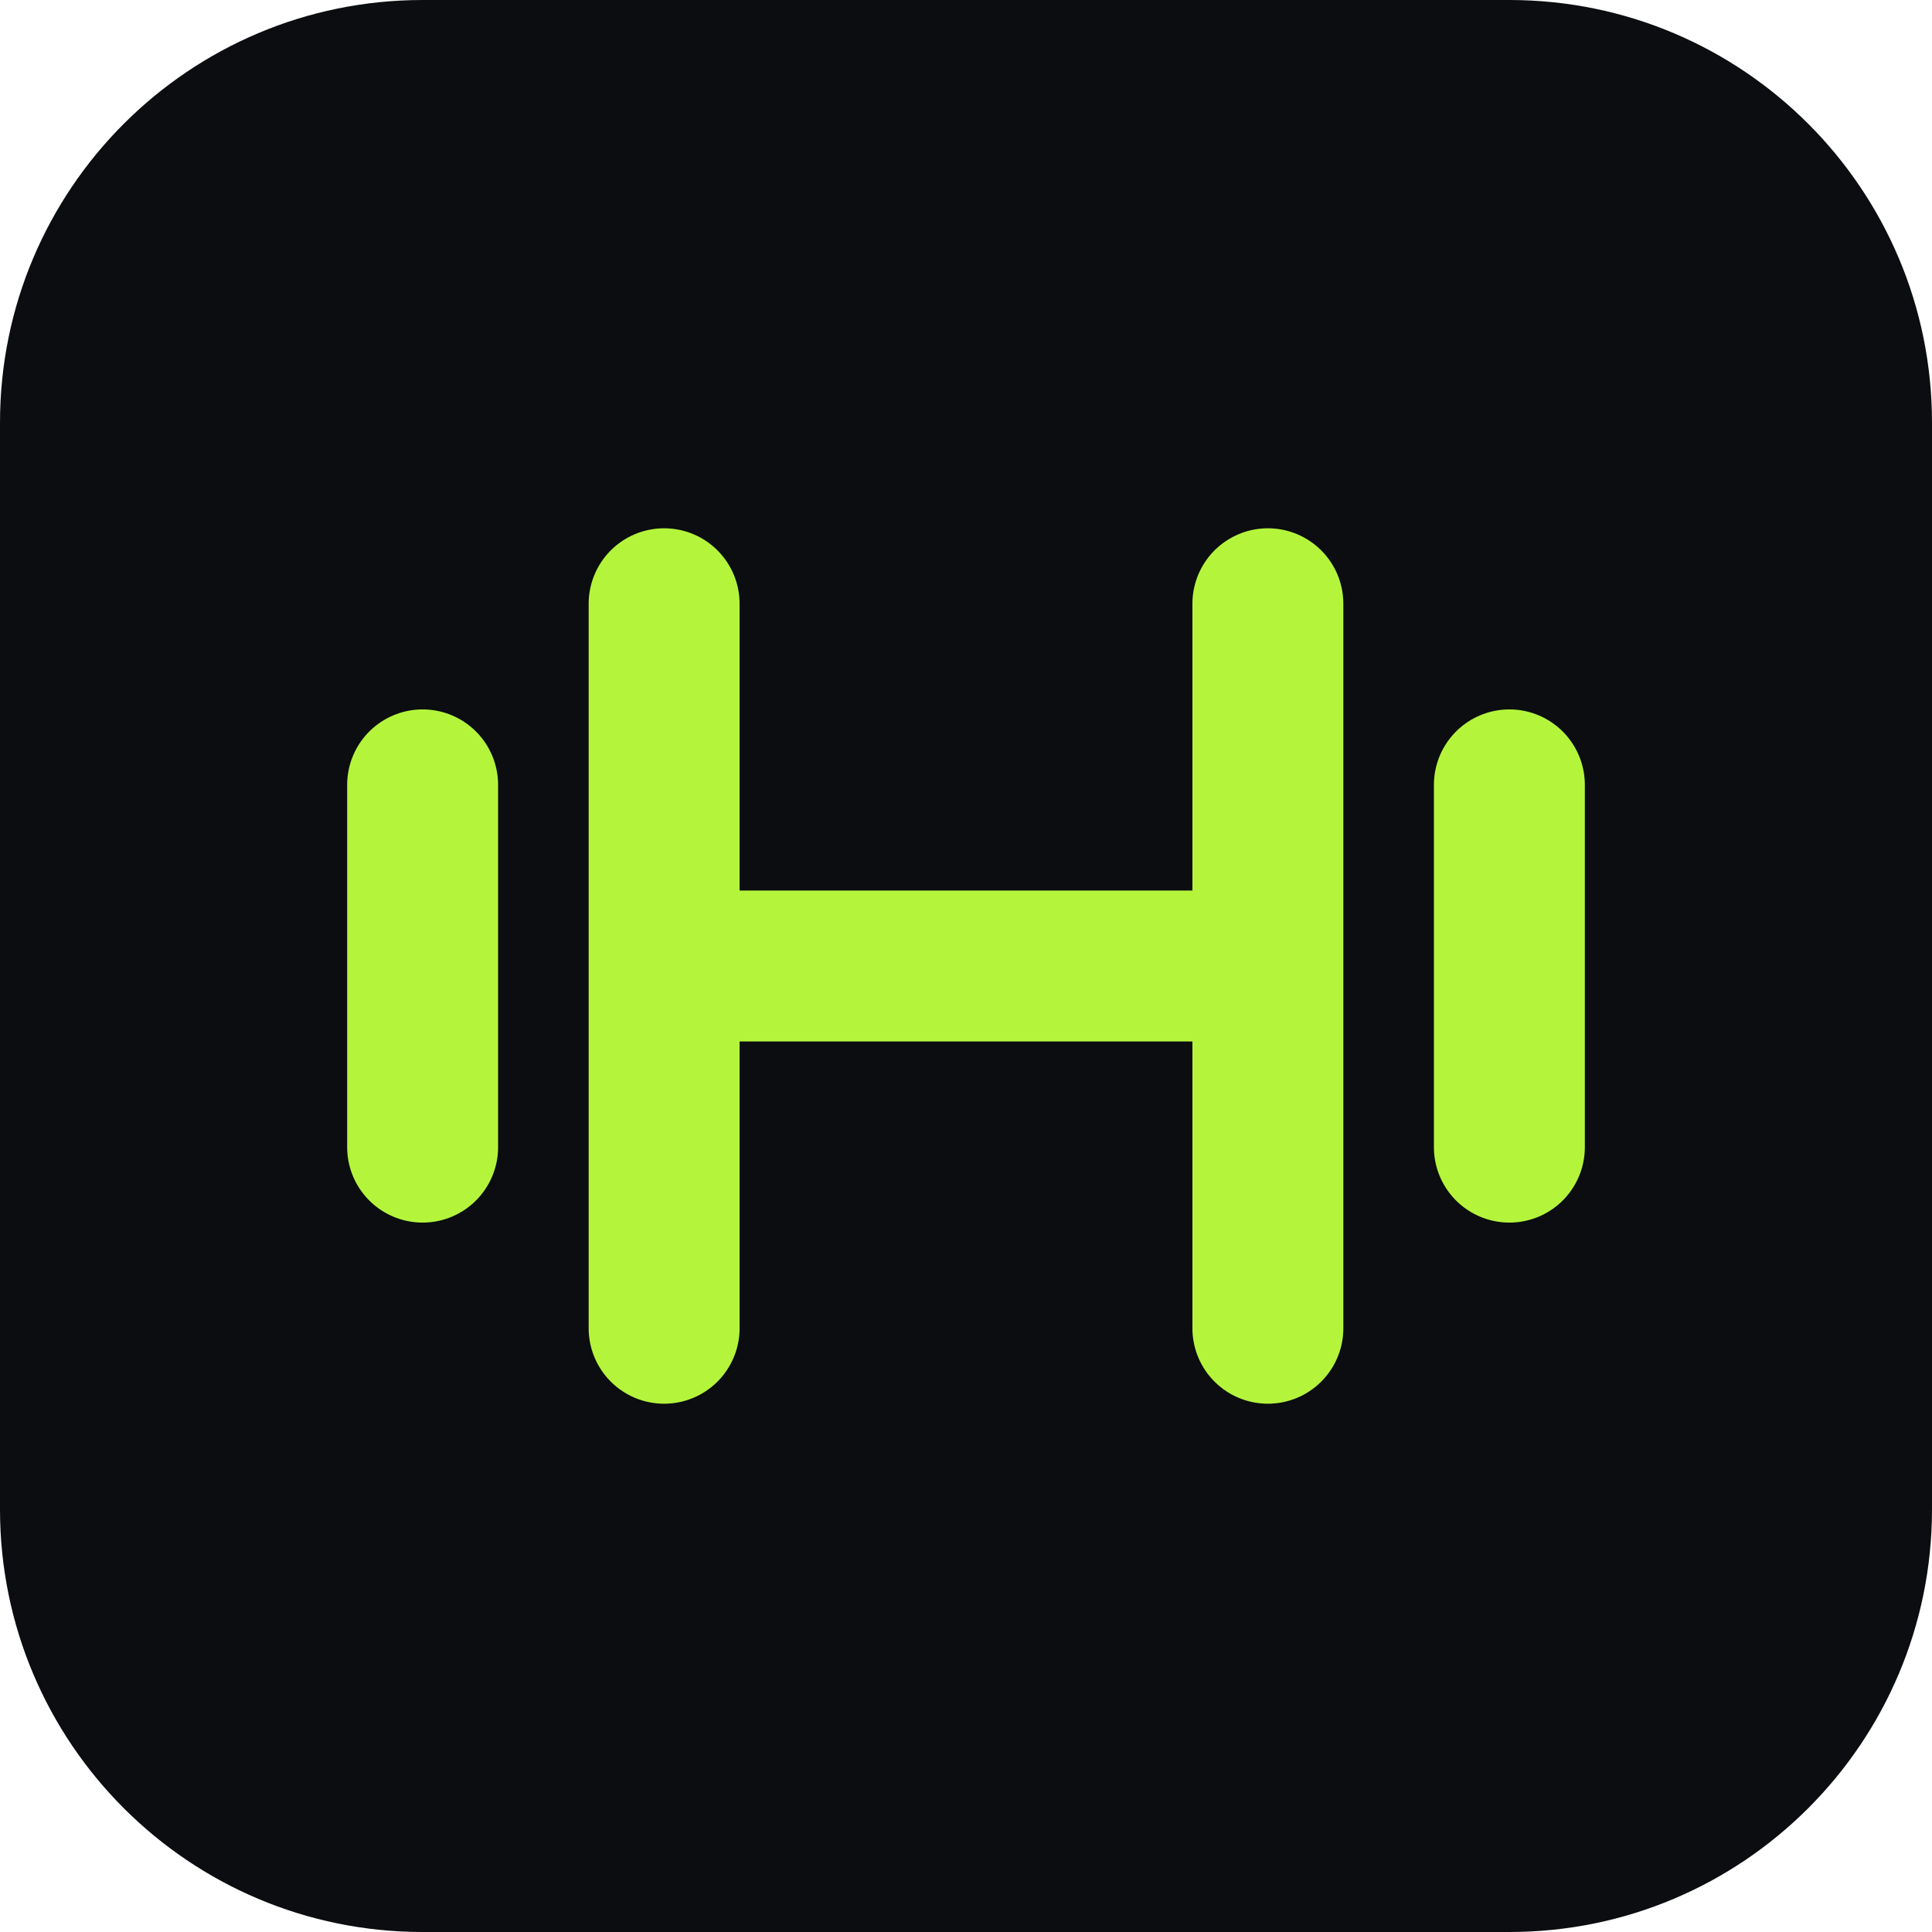
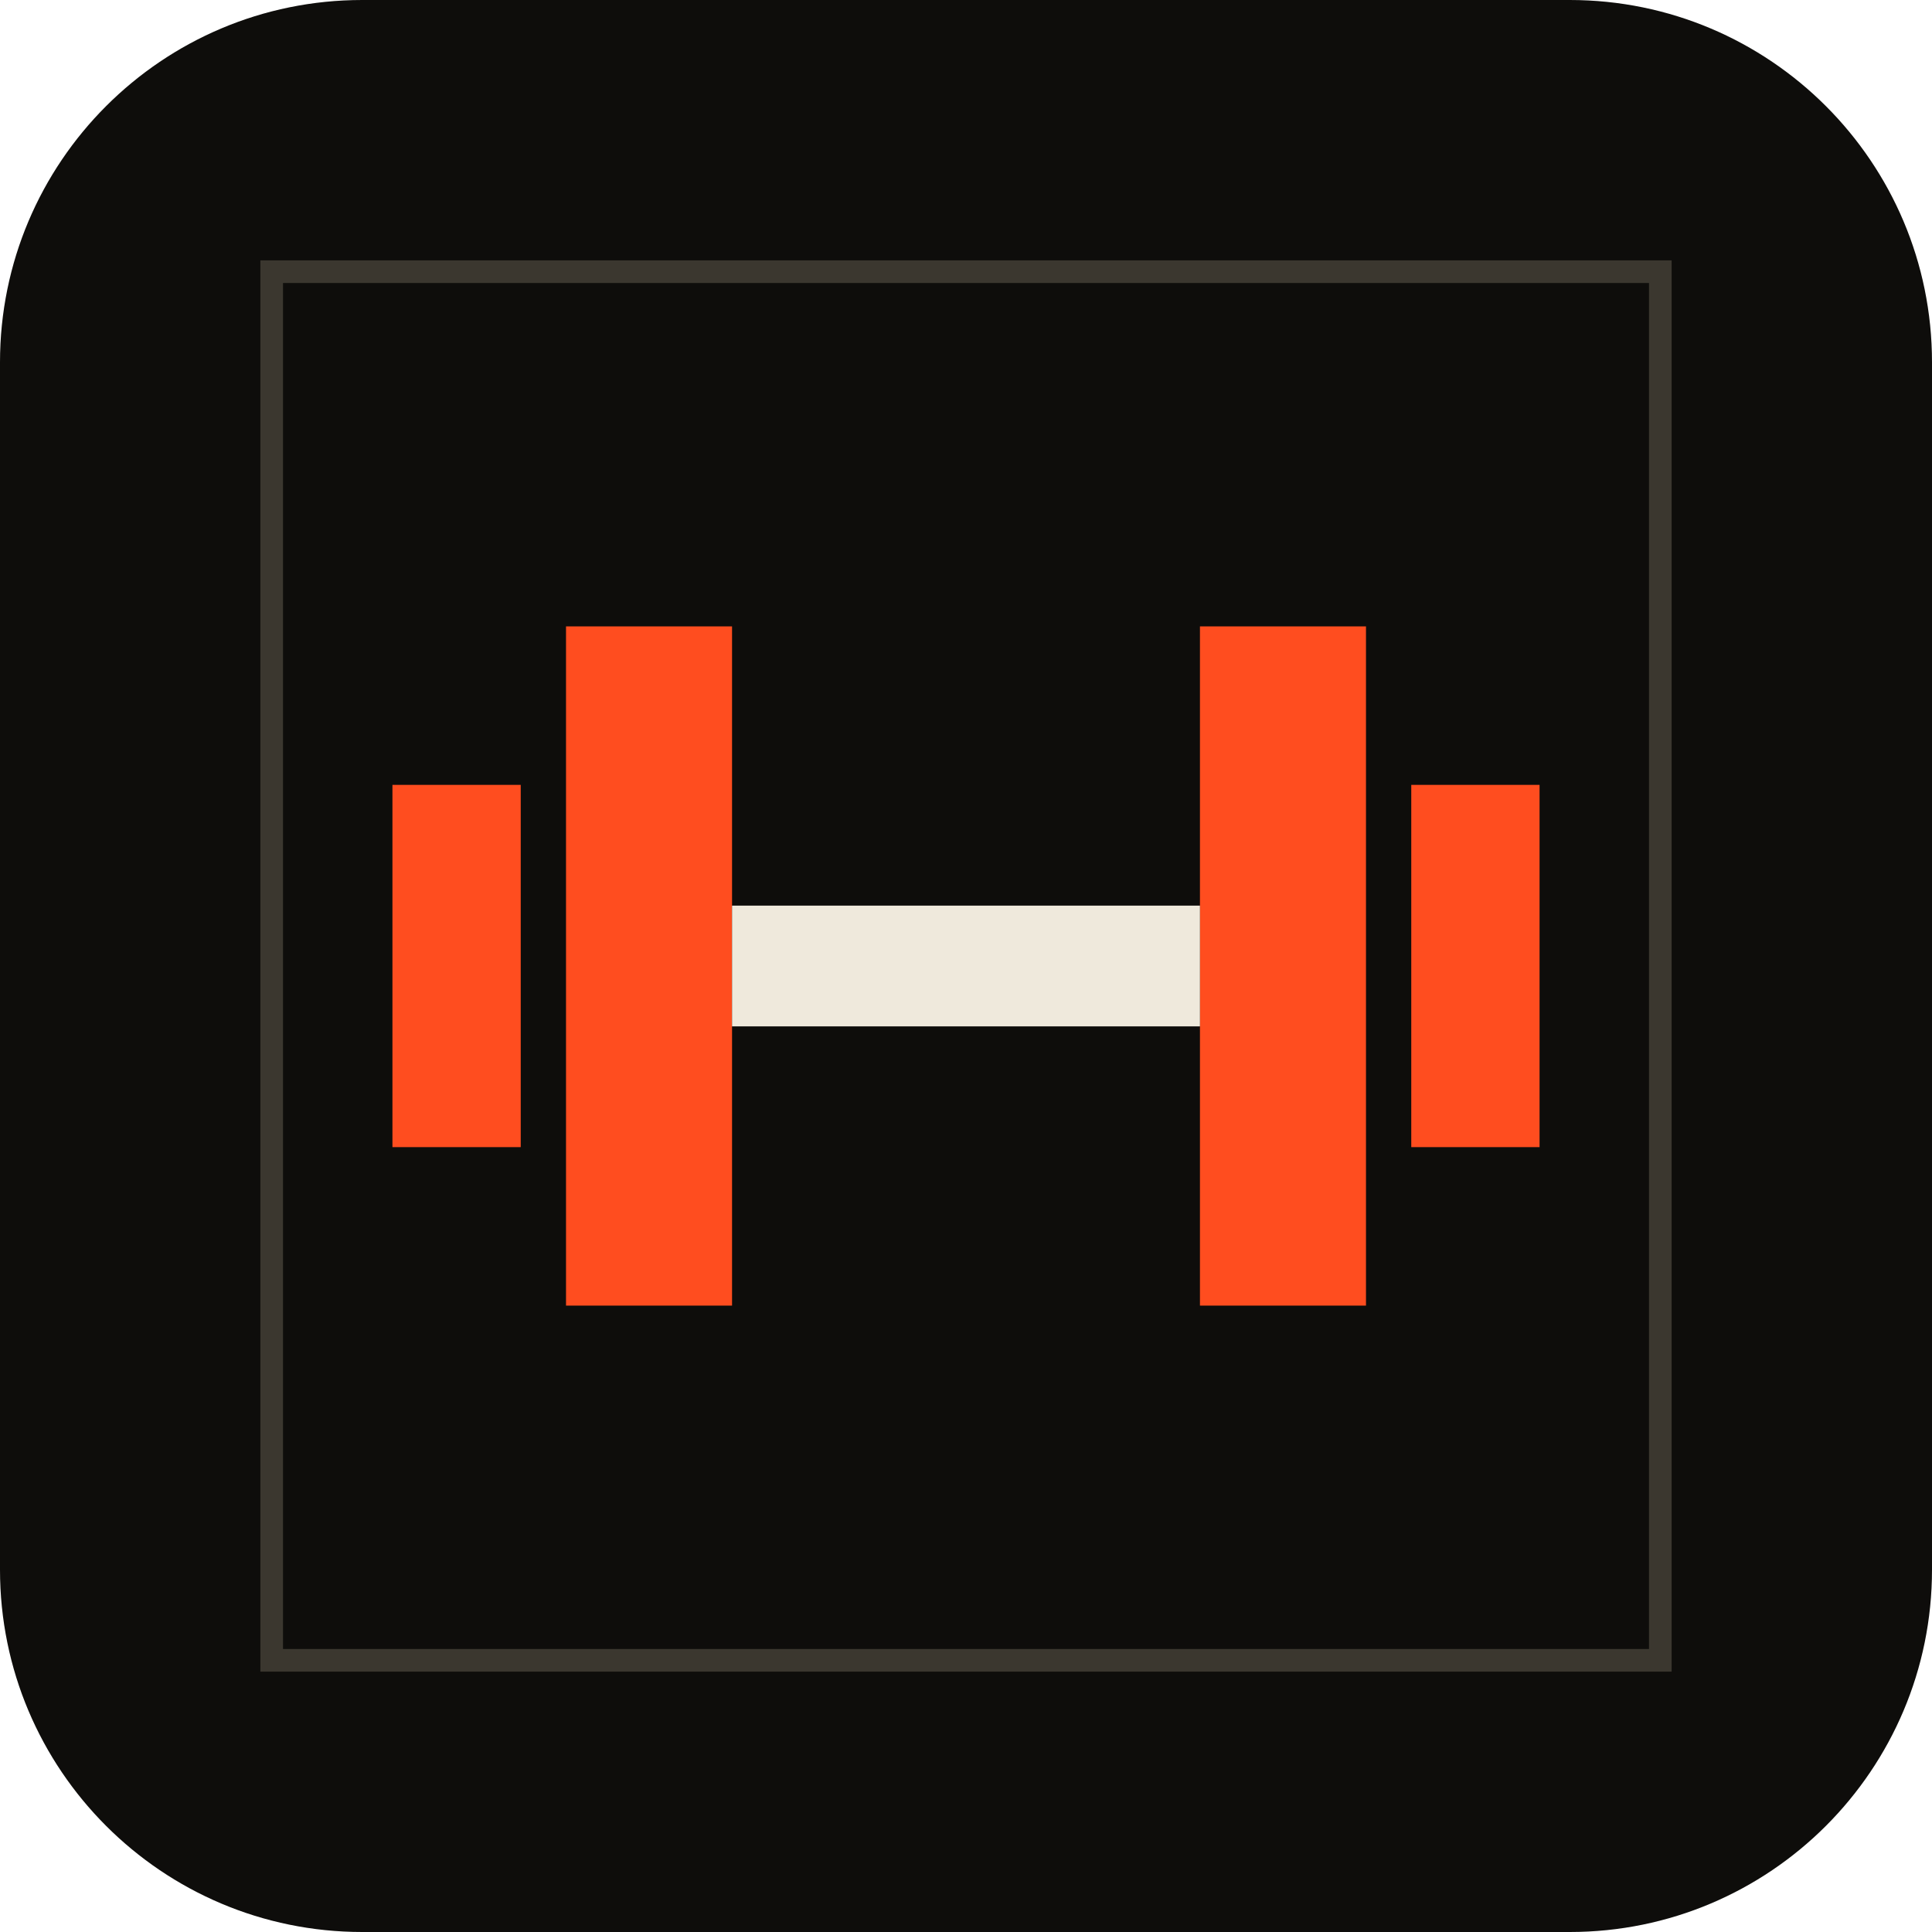
<svg xmlns="http://www.w3.org/2000/svg" viewBox="0 0 512 512">
-   <rect width="512" height="512" rx="112" fill="#0b0d10" />
-   <g stroke="#b4f53c" stroke-width="40" stroke-linecap="round">
-     <path d="M176 160v192M336 160v192M112 208v96M400 208v96M176 256h160" />
+   <rect width="512" height="512" rx="96" fill="#0e0d0b" />
+   <rect x="72" y="72" width="368" height="368" fill="none" stroke="#3b372f" stroke-width="6" />
+   <g fill="#ff4d1f">
+     <rect x="150" y="166" width="44" height="180" />
+     <rect x="318" y="166" width="44" height="180" />
+     <rect x="104" y="208" width="34" height="96" />
+     <rect x="374" y="208" width="34" height="96" />
  </g>
+   <rect x="194" y="240" width="124" height="32" fill="#efe9dc" />
</svg>
